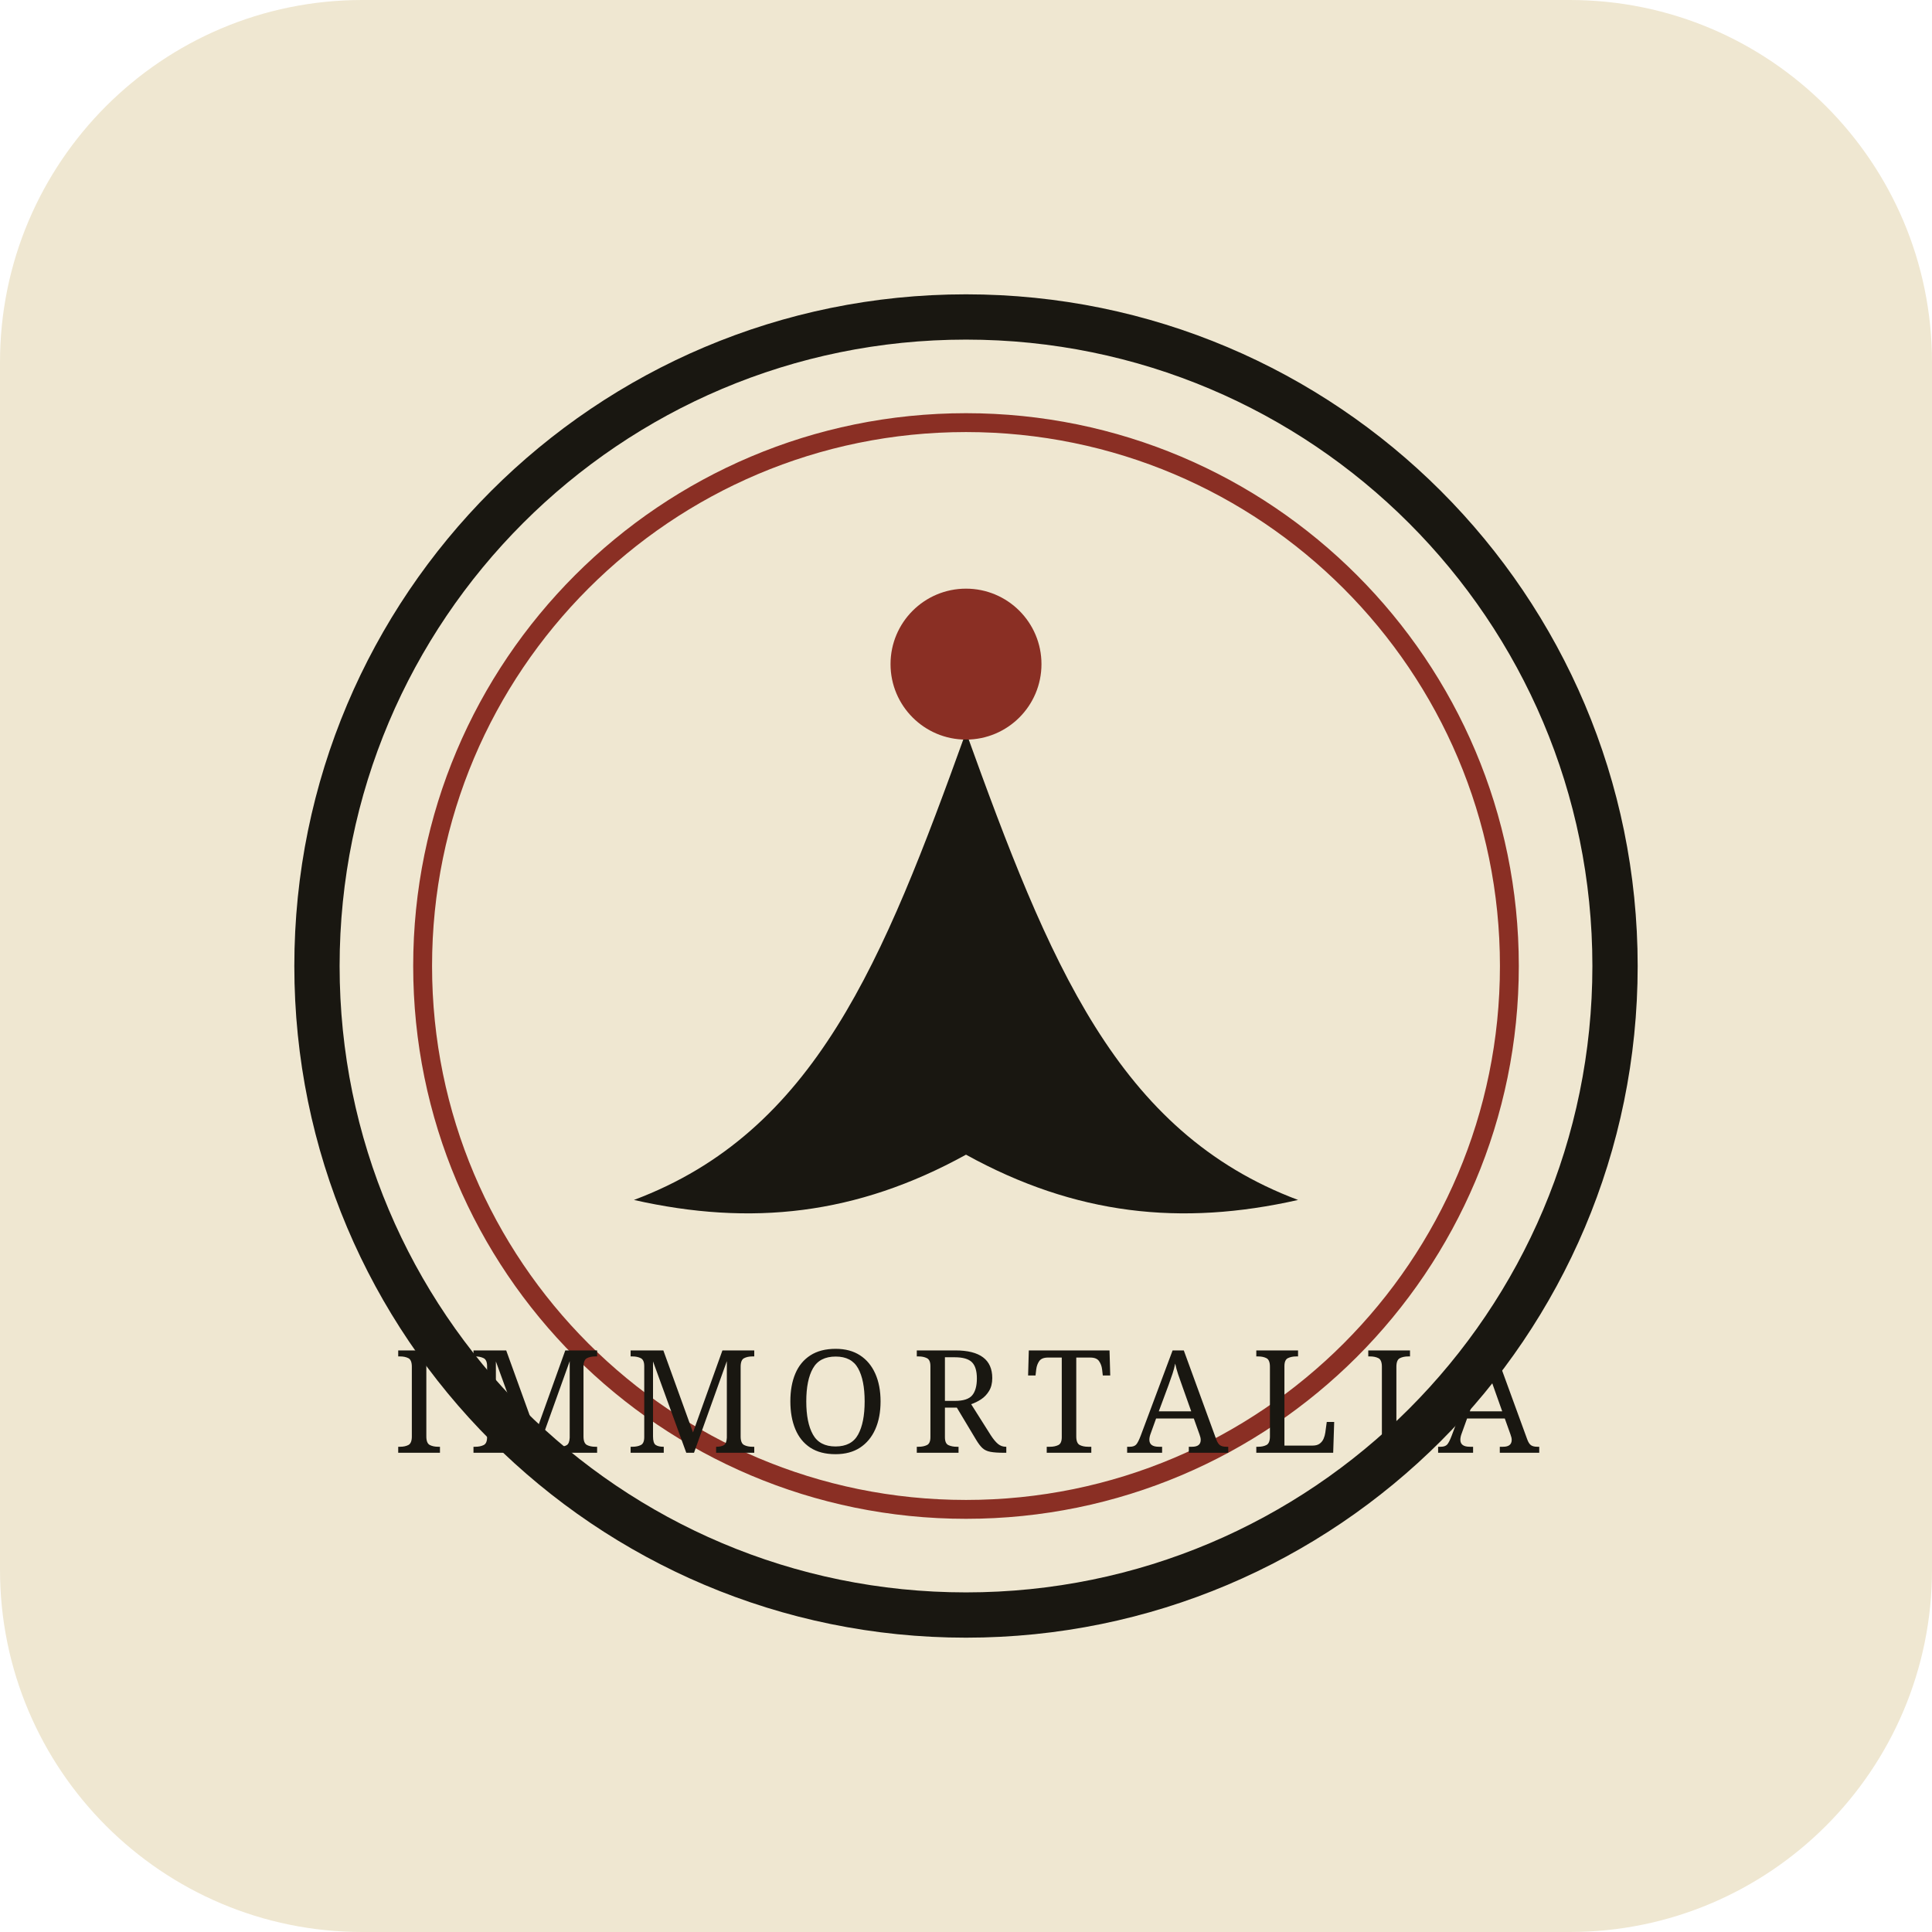
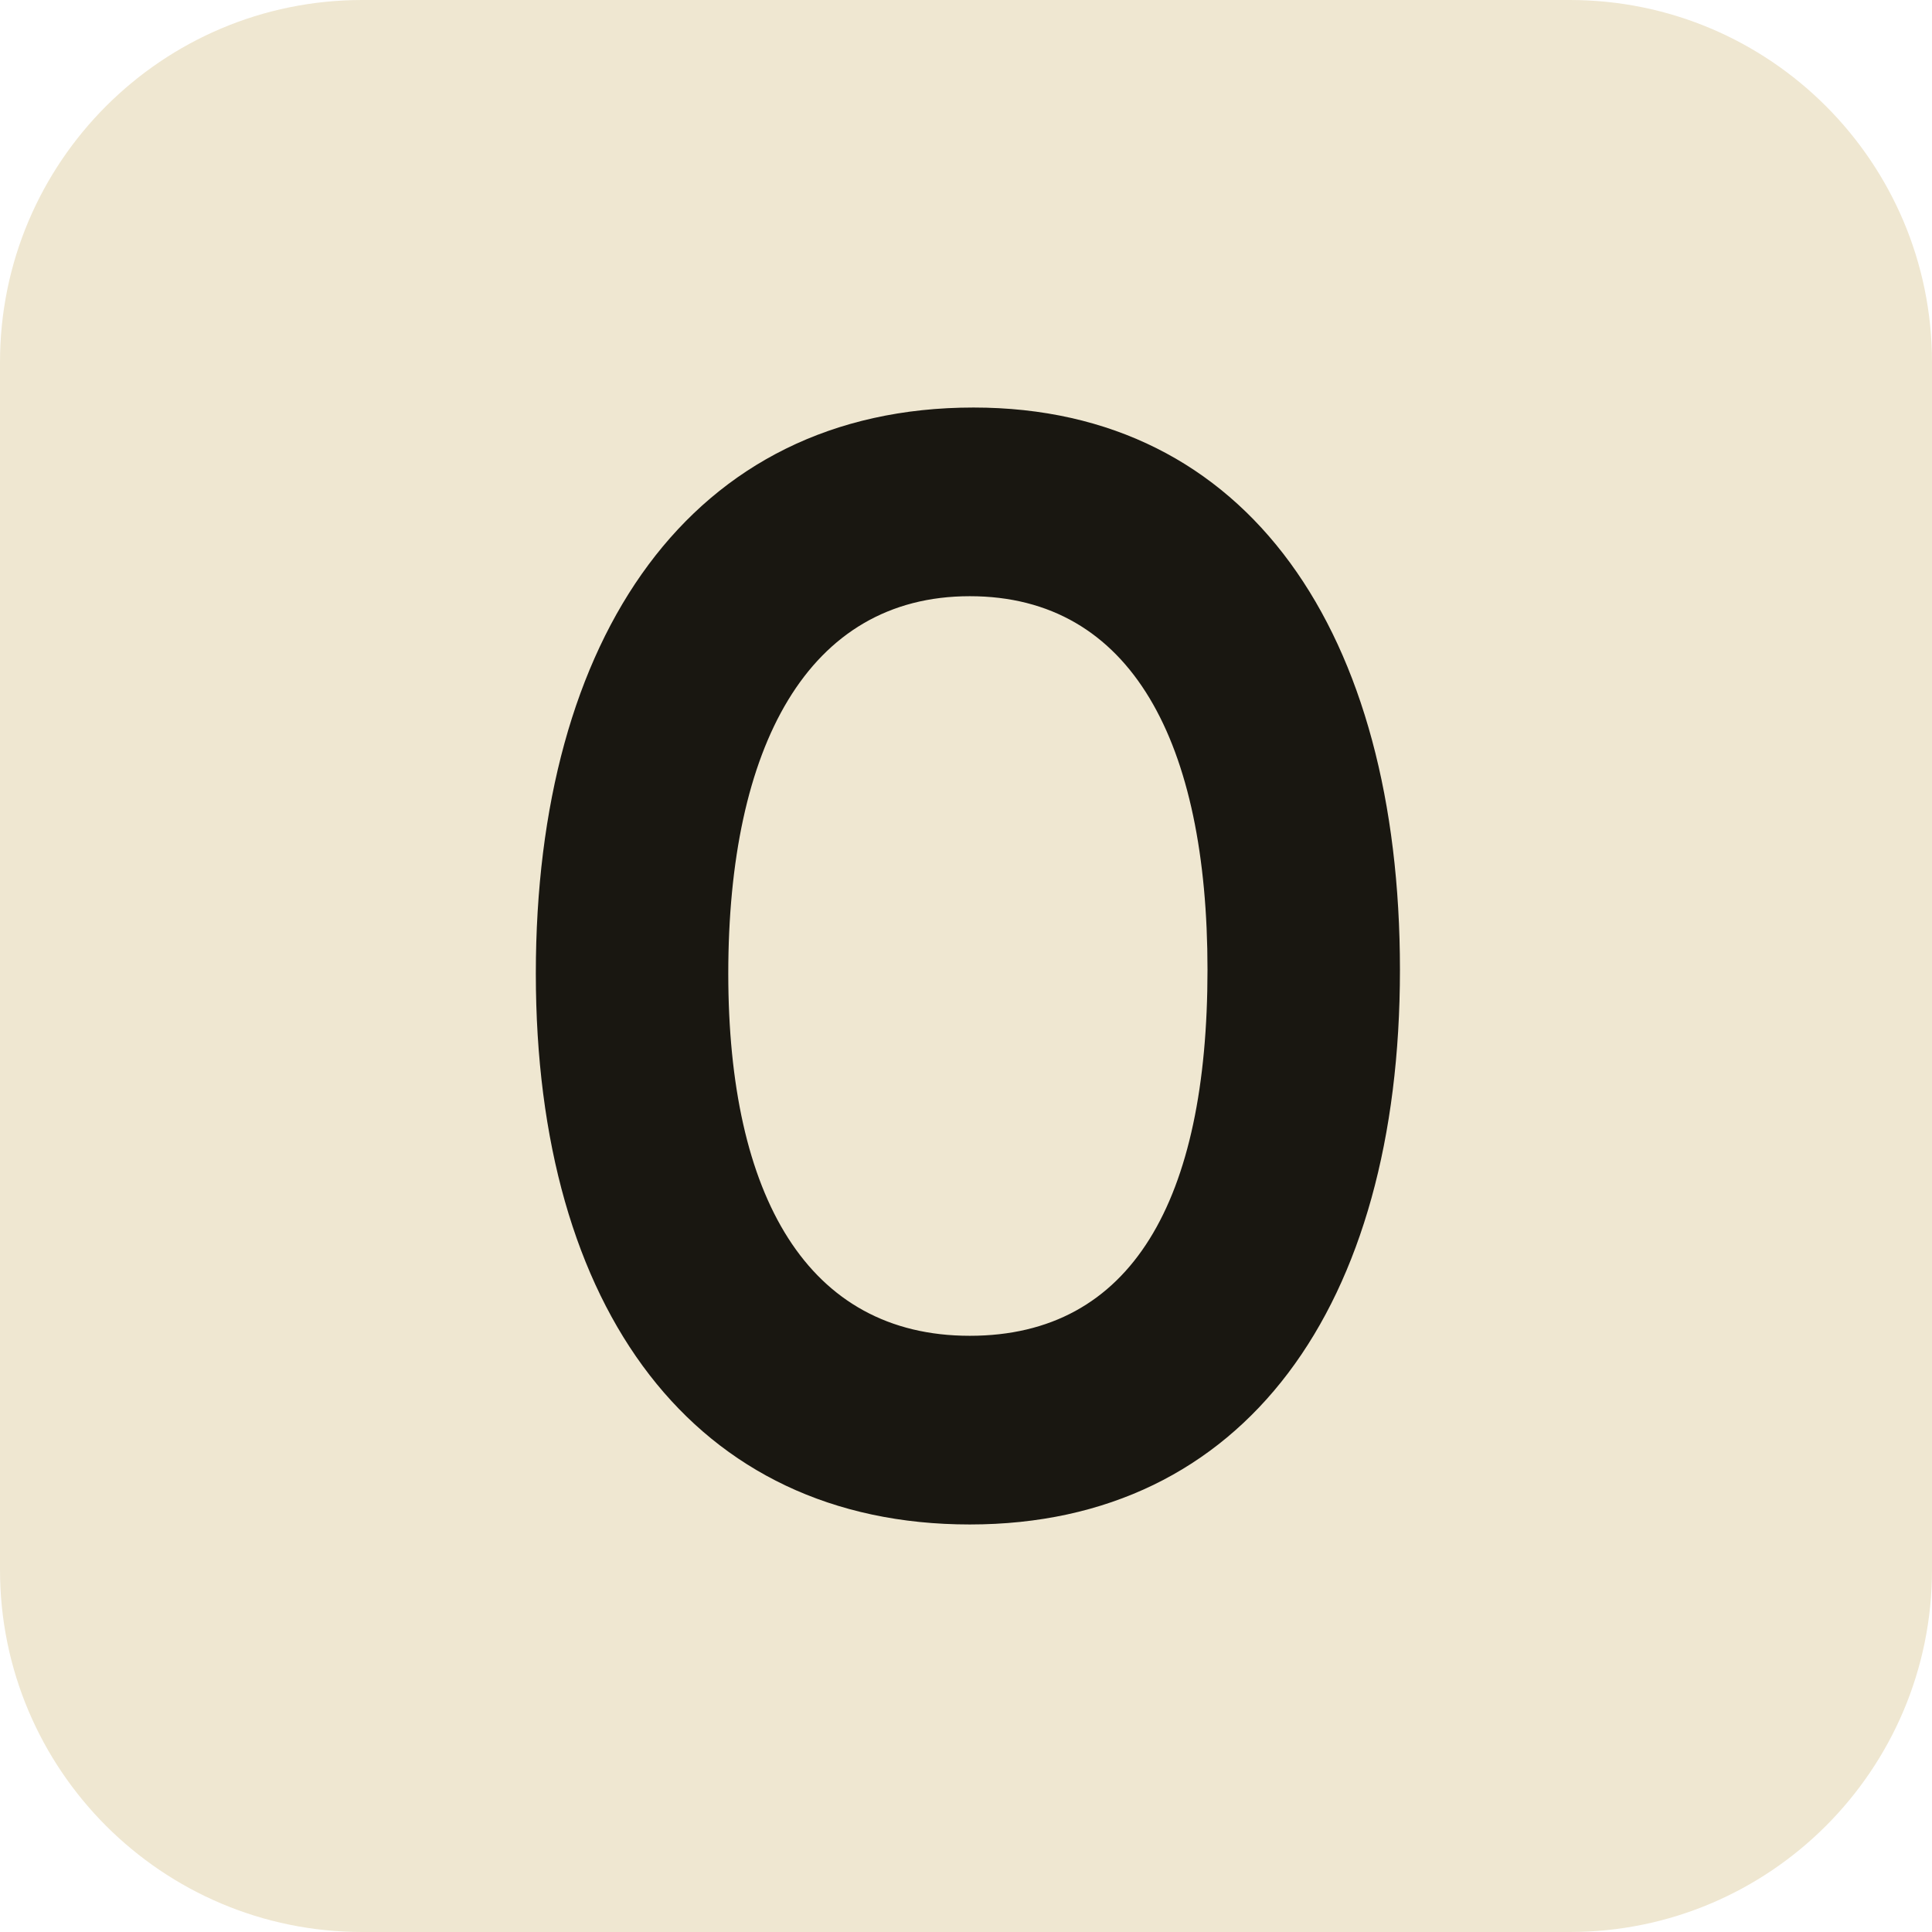
<svg xmlns="http://www.w3.org/2000/svg" viewBox="0 0 512 512">
  <rect width="512" height="512" rx="96" fill="#efe7d1" />
-   <circle cx="256" cy="256" r="172" fill="none" stroke="#191711" stroke-width="12" />
-   <circle cx="256" cy="256" r="144" fill="none" stroke="#8a2f24" stroke-width="5" />
-   <path d="M168 318c48-18 66-63 88-124 22 61 40 106 88 124-31 7-59 4-88-12-29 16-57 19-88 12Z" fill="#191711" />
-   <circle cx="256" cy="176" r="20" fill="#8a2f24" />
-   <text x="256" y="385" text-anchor="middle" font-family="Georgia,serif" font-size="38" letter-spacing="6" fill="#191711">IMMORTALIA</text>
+   <path d="M258 108            C183 108 142 169 142 258            C142 347 184 404 257 404            C330 404 371 346 371 257            C371 168 331 108 258 108 Z            M257 158            C300 158 320 197 320 257            C320 318 300 354 257 354            C214 354 193 317 193 258            C193 198 214 158 257 158 Z" fill="#191711" fill-rule="evenodd" />
</svg>
